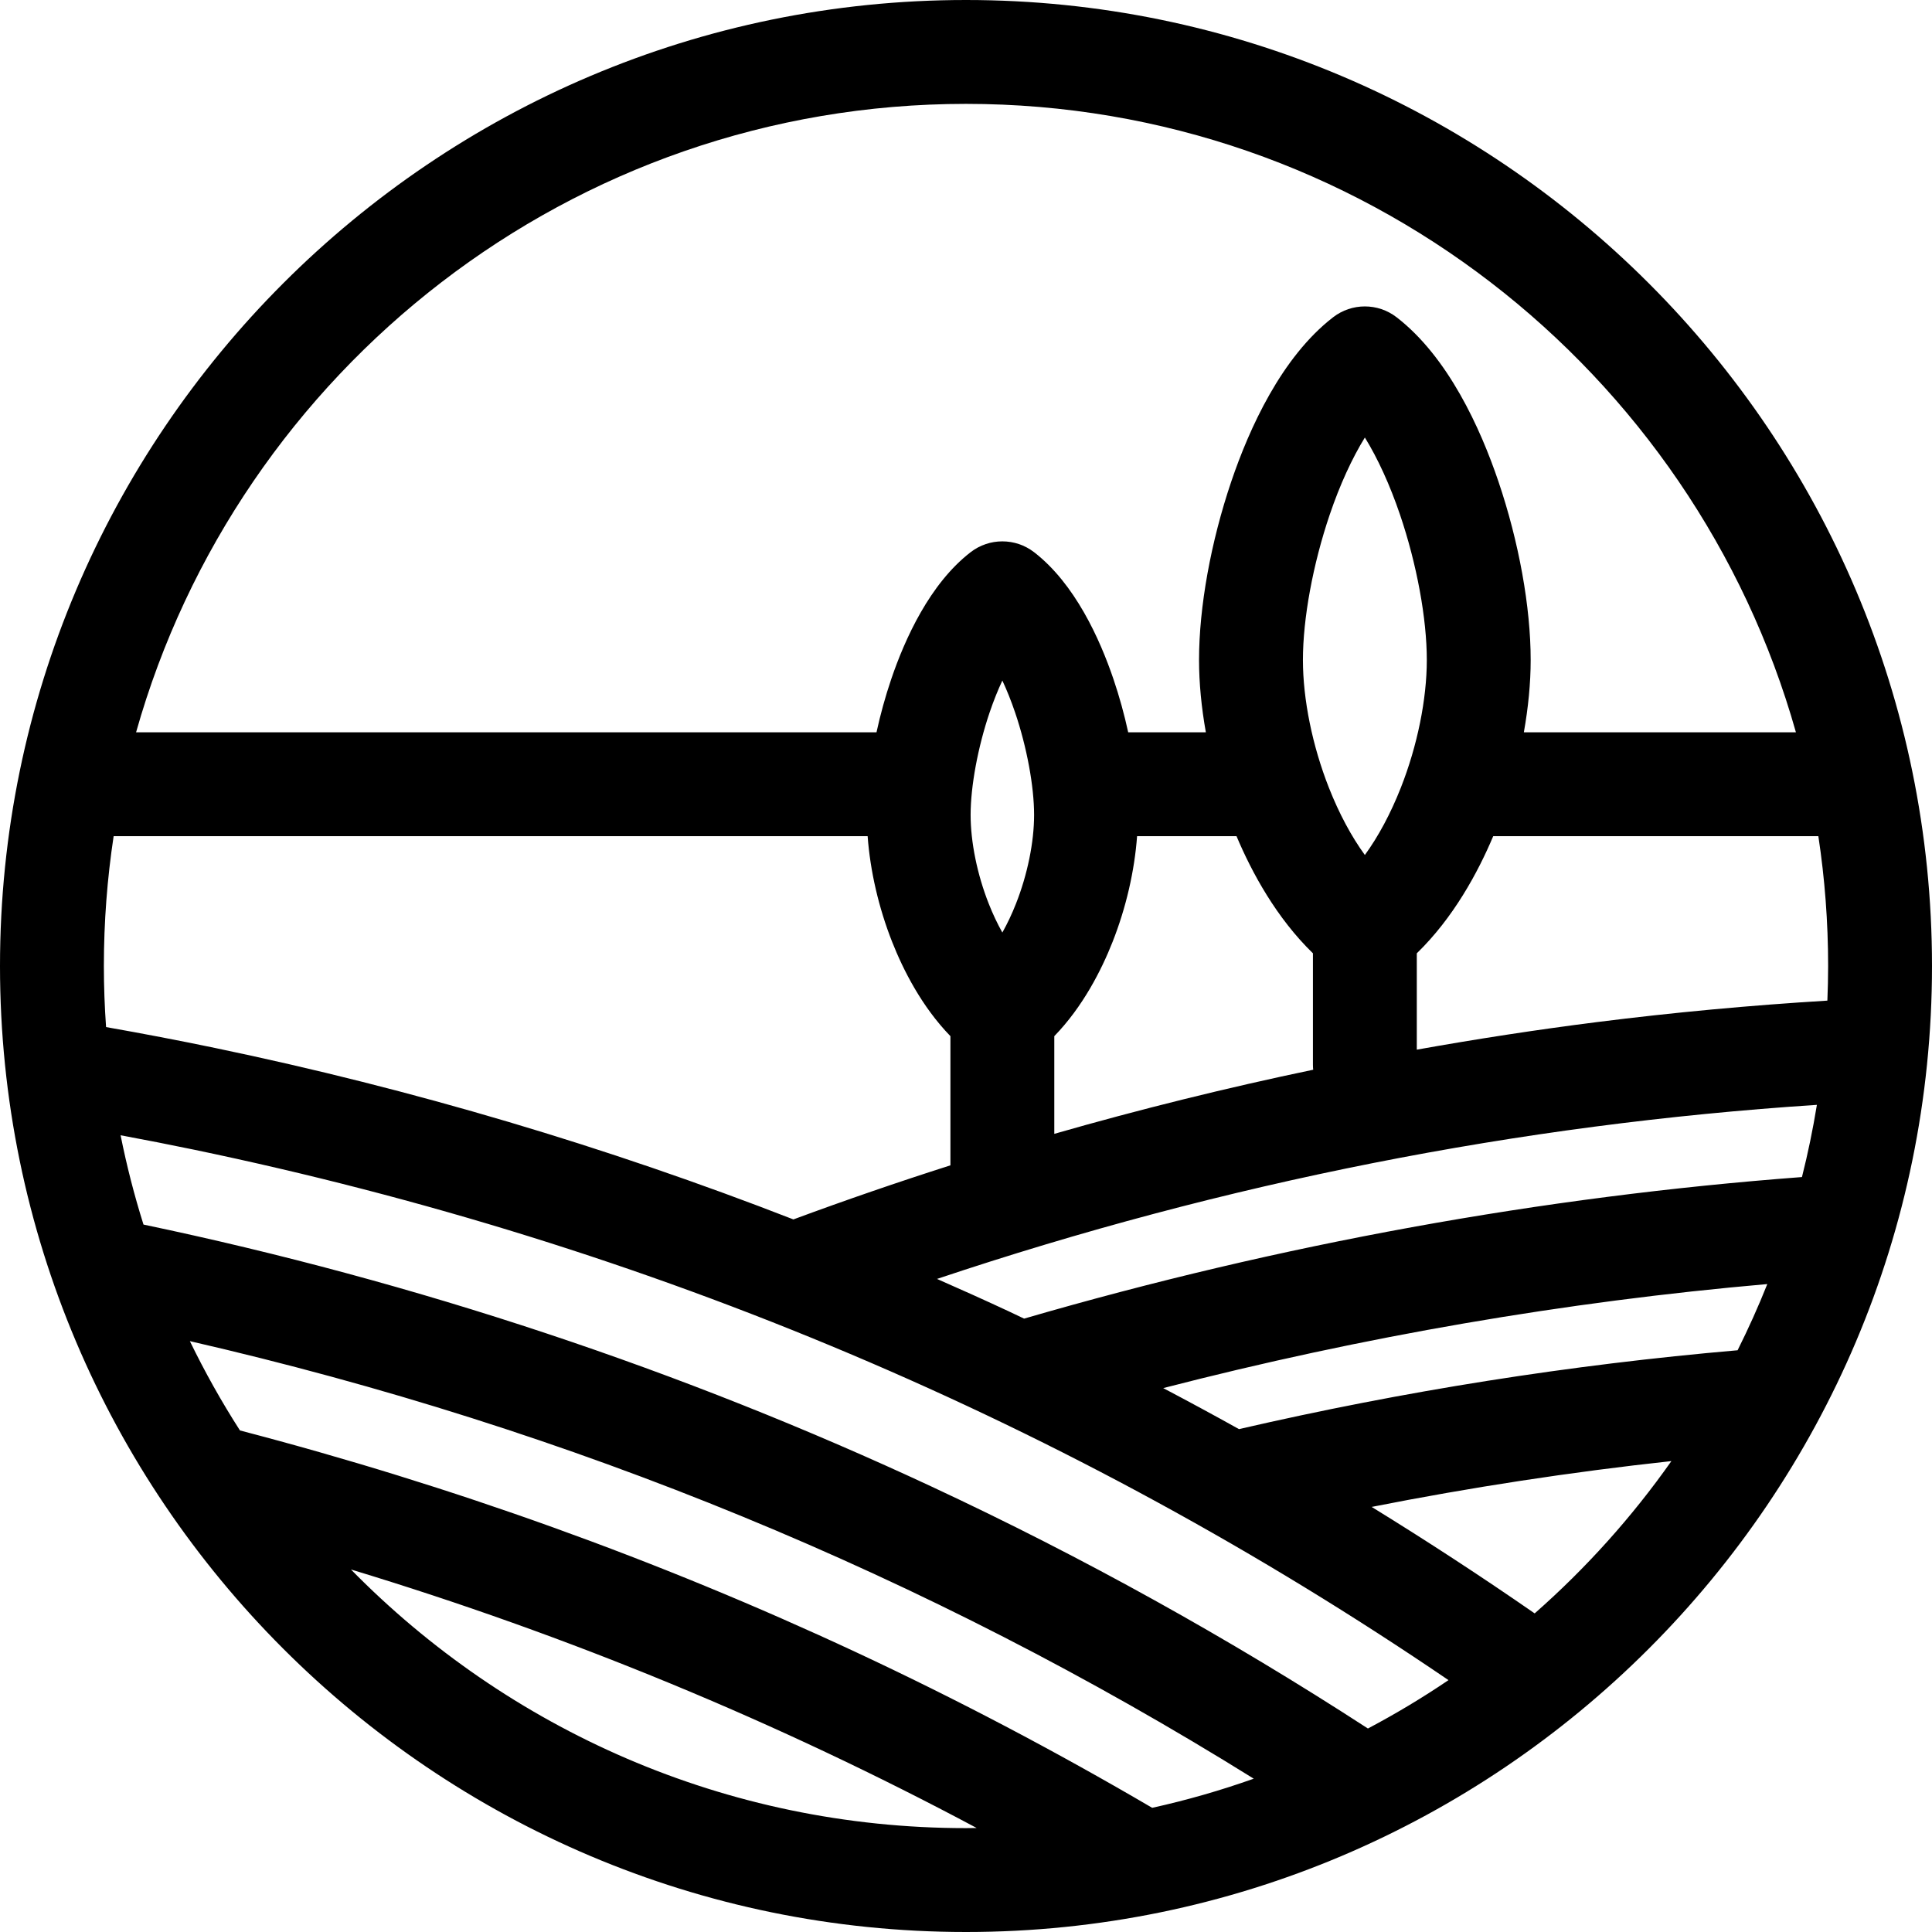
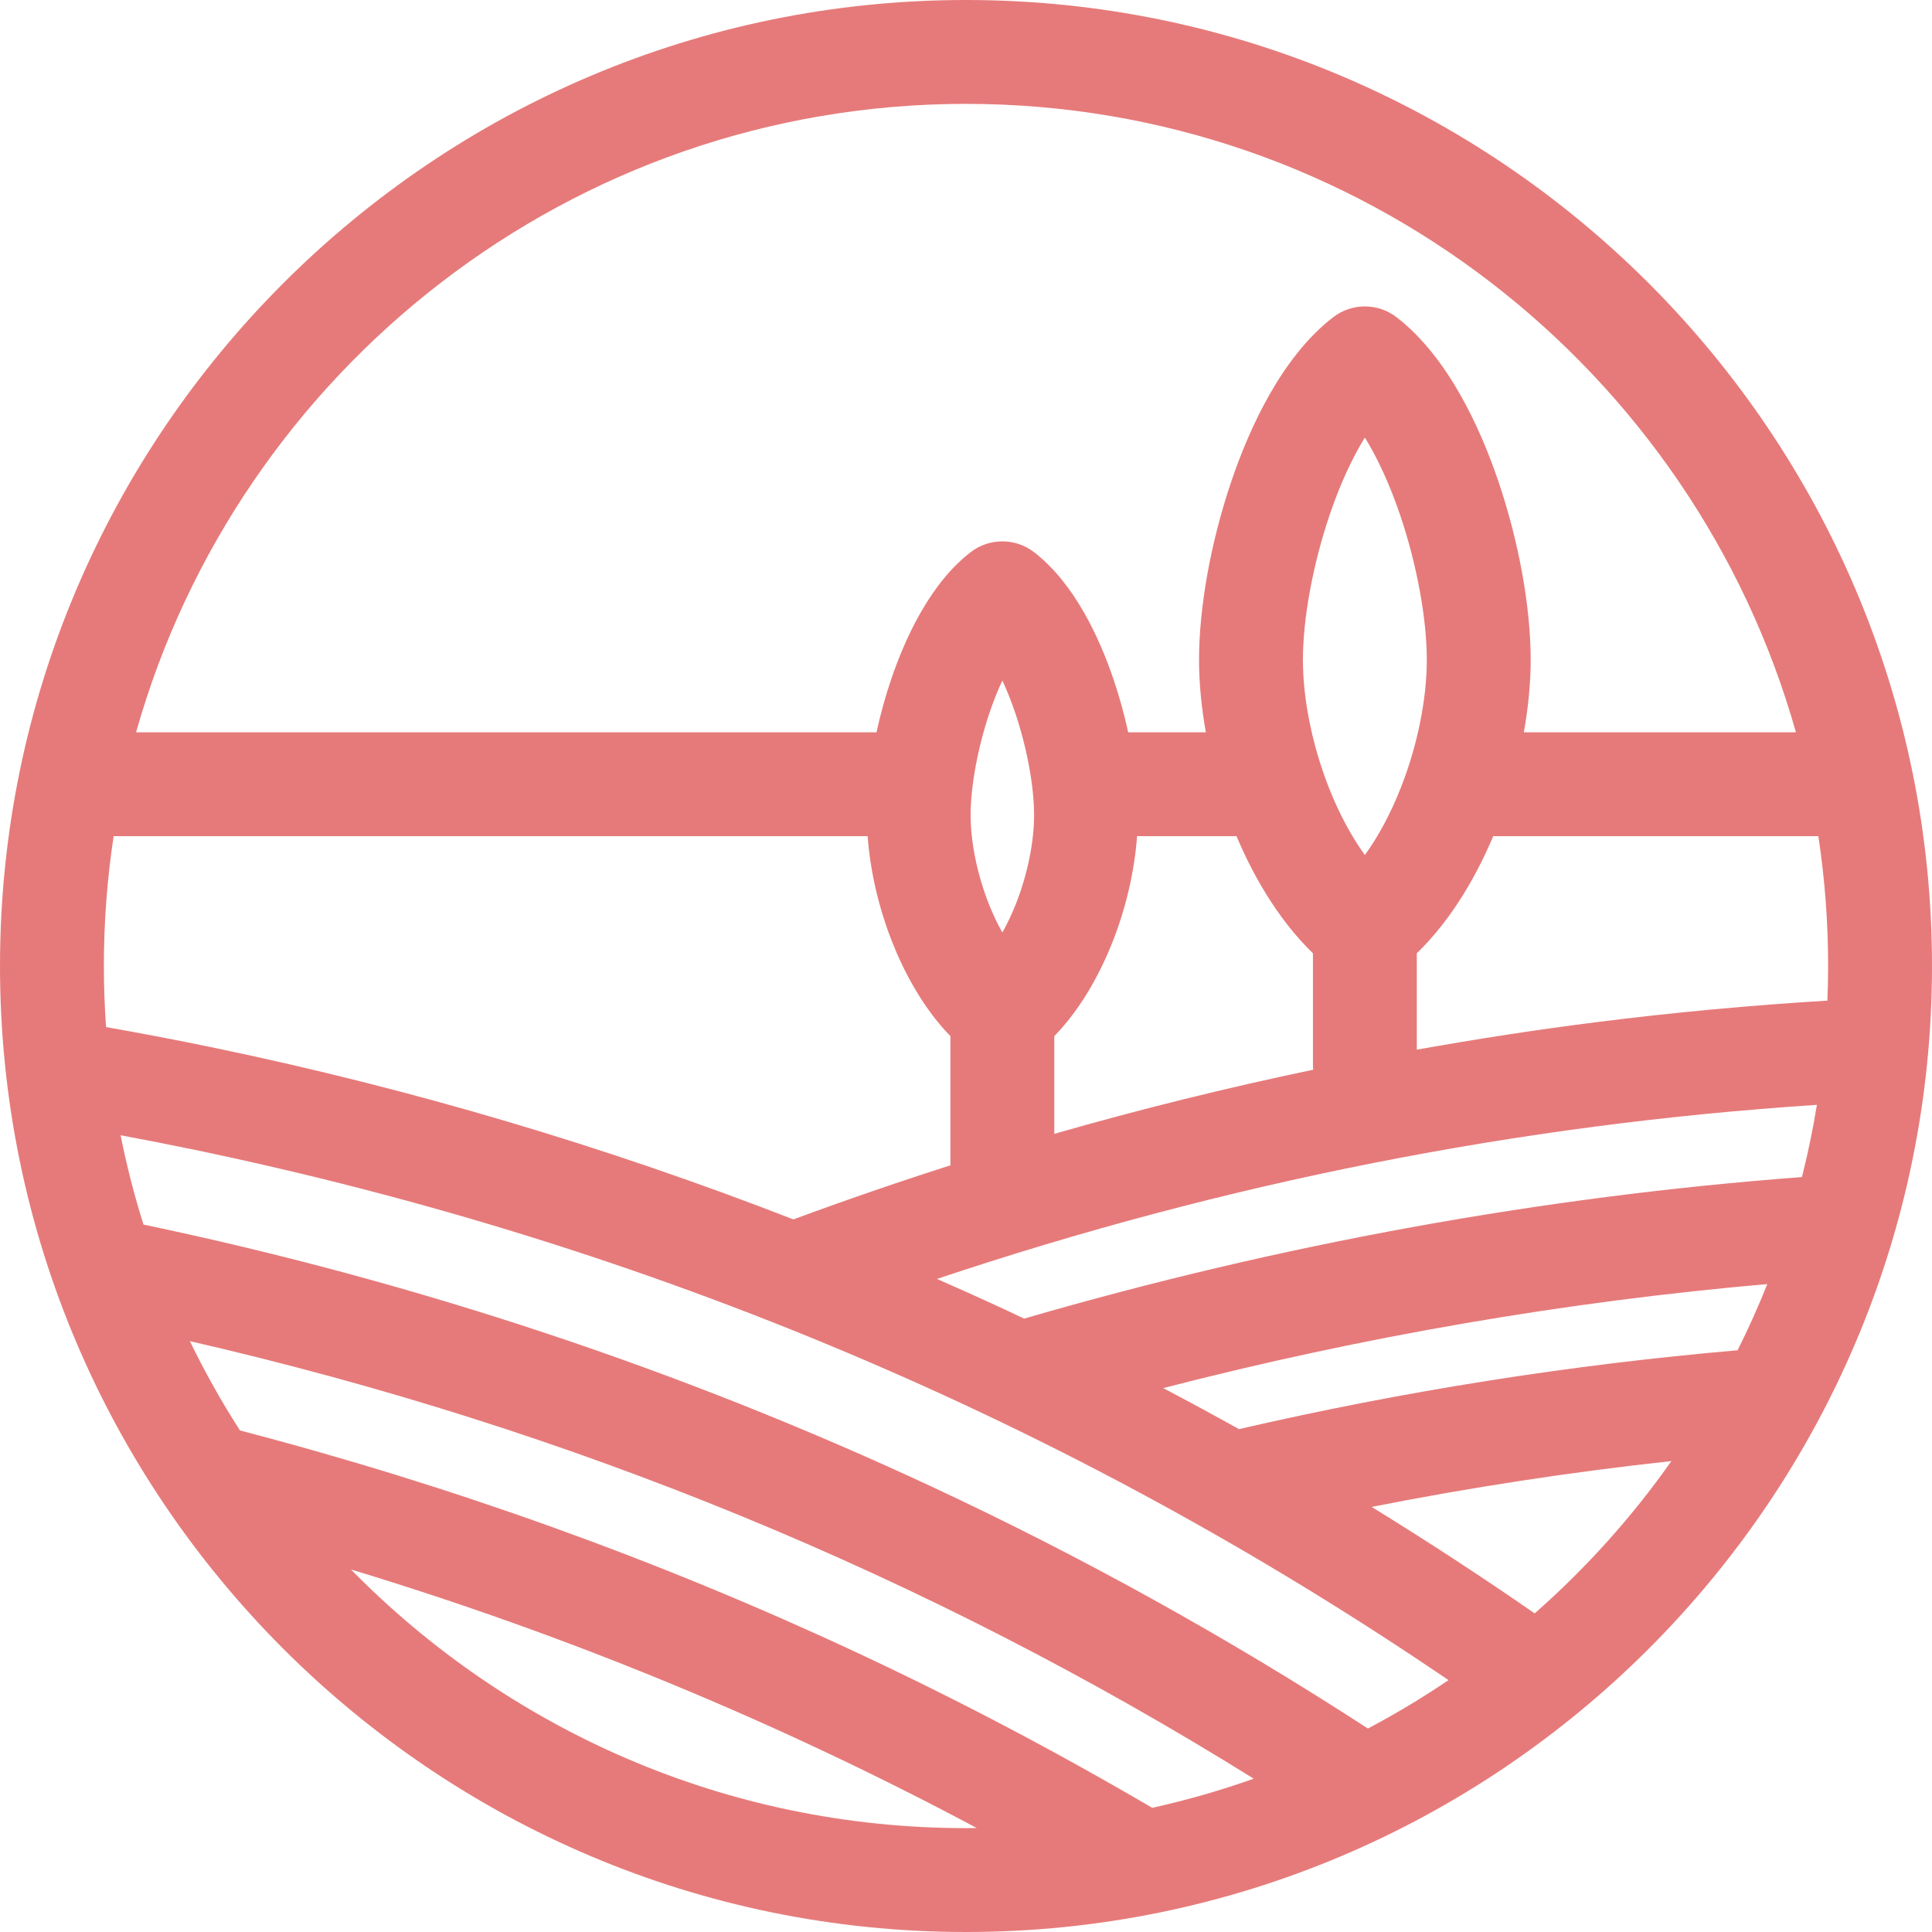
- <svg xmlns="http://www.w3.org/2000/svg" version="1.1" id="Capa_1" x="0px" y="0px" viewBox="0 0 372 372" style="enable-background:new 0 0 372 372;" xml:space="preserve">
+ <svg xmlns="http://www.w3.org/2000/svg" version="1.1" id="Capa_1" x="0px" y="0px" viewBox="0 0 372 372" style="enable-background:new 0 0 372 372;" xml:space="preserve" width="512px" height="512px">
  <g>
-     <path d="M372,186C372,83.439,288.561,0,186,0S0,83.439,0,186s83.439,186,186,186S372,288.561,372,186z M186,20   c75.943,0,140.134,51.262,159.798,121h-52.384c0.846-4.755,1.312-9.458,1.312-13.922c0-10.209-2.266-22.745-6.217-34.393   c-3.45-10.174-9.651-23.915-19.597-31.598c-3.602-2.782-8.625-2.782-12.227,0c-9.945,7.683-16.146,21.424-19.598,31.599   c-3.95,11.651-6.216,24.187-6.216,34.393c0,4.465,0.465,9.167,1.312,13.922h-14.953c-0.744-3.416-1.693-6.864-2.828-10.212   c-2.652-7.821-7.458-18.414-15.29-24.464c-3.602-2.782-8.625-2.782-12.227,0c-7.832,6.05-12.638,16.643-15.29,24.465   c-1.135,3.348-2.084,6.796-2.828,10.211H26.202C45.866,71.262,110.057,20,186,20z M295.497,310.654   c-10.275-7.118-20.746-13.951-31.389-20.502c19.142-3.782,38.392-6.726,57.713-8.823   C314.226,292.117,305.38,301.961,295.497,310.654z M238.561,275.172c-4.83-2.694-9.696-5.321-14.587-7.898   c38.507-9.945,77.558-16.651,116.315-20.031c-1.73,4.343-3.644,8.592-5.721,12.746C302.346,262.779,270.29,267.845,238.561,275.172   z M197.186,253.896c-0.99-0.468-1.975-0.947-2.968-1.41c-4.572-2.133-9.177-4.2-13.799-6.233   c55.425-18.57,112.063-29.764,169.417-33.517c-0.765,4.703-1.724,9.34-2.876,13.902   C297.014,230.396,246.524,239.545,197.186,253.896z M186.889,156.911c0-5.513,1.398-13.062,3.649-19.7   c0.788-2.325,1.621-4.379,2.462-6.173c0.841,1.793,1.674,3.848,2.462,6.172c2.251,6.639,3.649,14.187,3.649,19.7   c0,5.246-1.274,11.484-3.497,17.113c-0.782,1.982-1.664,3.842-2.614,5.533c-0.95-1.691-1.832-3.551-2.614-5.533   C188.163,168.395,186.889,162.157,186.889,156.911z M203,199.508c5.531-5.698,9.097-12.768,11.218-18.141   c2.613-6.62,4.236-13.708,4.723-20.368h19.144c2.965,7.03,7.683,15.725,14.716,22.557V205c0,0.329,0.018,0.653,0.049,0.973   c-16.735,3.497-33.367,7.615-49.849,12.345V199.508z M250.873,127.078c0-7.991,1.928-18.447,5.156-27.969   c1.949-5.747,4.295-10.854,6.771-14.865c2.476,4.011,4.821,9.118,6.771,14.865c3.229,9.52,5.156,19.976,5.156,27.969   c0,7.578-1.826,16.55-5.011,24.617c-1.965,4.977-4.323,9.368-6.916,12.933c-2.592-3.565-4.951-7.956-6.916-12.933   C252.699,143.627,250.873,134.655,250.873,127.078z M307.514,196.797c-11.602,1.466-23.177,3.25-34.714,5.311v-18.55   c7.033-6.832,11.751-15.528,14.715-22.557h62.603c1.237,8.156,1.882,16.504,1.882,25c0,2.233-0.058,4.452-0.145,6.664   C337.03,193.57,322.238,194.936,307.514,196.797z M20,186c0-8.496,0.645-16.844,1.882-25H167.06   c0.487,6.66,2.11,13.747,4.723,20.368c2.121,5.372,5.686,12.443,11.218,18.141v24.871c-10.147,3.241-20.23,6.71-30.236,10.415   c-36-14.012-73.29-25.086-111.351-33.011c-6.963-1.45-13.967-2.784-20.991-4.025C20.148,193.873,20,189.954,20,186z    M37.337,221.363c87.654,18.251,168.714,52.559,241.566,102.14c-4.984,3.378-10.166,6.484-15.515,9.315   c-26.867-17.436-54.934-33.013-83.924-46.539c-48.21-22.493-99.289-39.475-151.834-50.493c-1.767-5.609-3.241-11.347-4.41-17.194   C27.94,219.472,32.649,220.387,37.337,221.363z M241.404,342.48c-6.351,2.255-12.877,4.134-19.554,5.609   c-18.576-10.889-37.646-20.922-57.138-30.017c-37.951-17.707-77.685-31.985-118.507-42.642c-3.543-5.518-6.764-11.261-9.646-17.198   C109.917,275.076,178.525,303.308,241.404,342.48z M188.059,351.974c-0.687,0.009-1.37,0.026-2.059,0.026   c-46.333,0-88.285-19.088-118.427-49.804C109.514,314.915,149.746,331.532,188.059,351.974z" />
+     <path d="M372,186C372,83.439,288.561,0,186,0S0,83.439,0,186s83.439,186,186,186S372,288.561,372,186z M186,20   c75.943,0,140.134,51.262,159.798,121h-52.384c0.846-4.755,1.312-9.458,1.312-13.922c0-10.209-2.266-22.745-6.217-34.393   c-3.45-10.174-9.651-23.915-19.597-31.598c-3.602-2.782-8.625-2.782-12.227,0c-9.945,7.683-16.146,21.424-19.598,31.599   c-3.95,11.651-6.216,24.187-6.216,34.393c0,4.465,0.465,9.167,1.312,13.922h-14.953c-0.744-3.416-1.693-6.864-2.828-10.212   c-2.652-7.821-7.458-18.414-15.29-24.464c-3.602-2.782-8.625-2.782-12.227,0c-7.832,6.05-12.638,16.643-15.29,24.465   c-1.135,3.348-2.084,6.796-2.828,10.211H26.202C45.866,71.262,110.057,20,186,20z M295.497,310.654   c-10.275-7.118-20.746-13.951-31.389-20.502c19.142-3.782,38.392-6.726,57.713-8.823   C314.226,292.117,305.38,301.961,295.497,310.654z M238.561,275.172c-4.83-2.694-9.696-5.321-14.587-7.898   c38.507-9.945,77.558-16.651,116.315-20.031c-1.73,4.343-3.644,8.592-5.721,12.746C302.346,262.779,270.29,267.845,238.561,275.172   z M197.186,253.896c-0.99-0.468-1.975-0.947-2.968-1.41c-4.572-2.133-9.177-4.2-13.799-6.233   c55.425-18.57,112.063-29.764,169.417-33.517c-0.765,4.703-1.724,9.34-2.876,13.902   C297.014,230.396,246.524,239.545,197.186,253.896z M186.889,156.911c0-5.513,1.398-13.062,3.649-19.7   c0.788-2.325,1.621-4.379,2.462-6.173c0.841,1.793,1.674,3.848,2.462,6.172c2.251,6.639,3.649,14.187,3.649,19.7   c0,5.246-1.274,11.484-3.497,17.113c-0.782,1.982-1.664,3.842-2.614,5.533c-0.95-1.691-1.832-3.551-2.614-5.533   C188.163,168.395,186.889,162.157,186.889,156.911z M203,199.508c5.531-5.698,9.097-12.768,11.218-18.141   c2.613-6.62,4.236-13.708,4.723-20.368h19.144c2.965,7.03,7.683,15.725,14.716,22.557V205c0,0.329,0.018,0.653,0.049,0.973   c-16.735,3.497-33.367,7.615-49.849,12.345V199.508z M250.873,127.078c0-7.991,1.928-18.447,5.156-27.969   c1.949-5.747,4.295-10.854,6.771-14.865c2.476,4.011,4.821,9.118,6.771,14.865c3.229,9.52,5.156,19.976,5.156,27.969   c0,7.578-1.826,16.55-5.011,24.617c-1.965,4.977-4.323,9.368-6.916,12.933c-2.592-3.565-4.951-7.956-6.916-12.933   C252.699,143.627,250.873,134.655,250.873,127.078z M307.514,196.797c-11.602,1.466-23.177,3.25-34.714,5.311v-18.55   c7.033-6.832,11.751-15.528,14.715-22.557h62.603c1.237,8.156,1.882,16.504,1.882,25c0,2.233-0.058,4.452-0.145,6.664   C337.03,193.57,322.238,194.936,307.514,196.797z M20,186c0-8.496,0.645-16.844,1.882-25H167.06   c0.487,6.66,2.11,13.747,4.723,20.368c2.121,5.372,5.686,12.443,11.218,18.141v24.871c-10.147,3.241-20.23,6.71-30.236,10.415   c-36-14.012-73.29-25.086-111.351-33.011c-6.963-1.45-13.967-2.784-20.991-4.025C20.148,193.873,20,189.954,20,186z    M37.337,221.363c87.654,18.251,168.714,52.559,241.566,102.14c-4.984,3.378-10.166,6.484-15.515,9.315   c-26.867-17.436-54.934-33.013-83.924-46.539c-48.21-22.493-99.289-39.475-151.834-50.493c-1.767-5.609-3.241-11.347-4.41-17.194   C27.94,219.472,32.649,220.387,37.337,221.363z M241.404,342.48c-6.351,2.255-12.877,4.134-19.554,5.609   c-18.576-10.889-37.646-20.922-57.138-30.017c-37.951-17.707-77.685-31.985-118.507-42.642c-3.543-5.518-6.764-11.261-9.646-17.198   C109.917,275.076,178.525,303.308,241.404,342.48z M188.059,351.974c-0.687,0.009-1.37,0.026-2.059,0.026   c-46.333,0-88.285-19.088-118.427-49.804C109.514,314.915,149.746,331.532,188.059,351.974z" fill="#E67A7A" />
  </g>
  <g>
</g>
  <g>
</g>
  <g>
</g>
  <g>
</g>
  <g>
</g>
  <g>
</g>
  <g>
</g>
  <g>
</g>
  <g>
</g>
  <g>
</g>
  <g>
</g>
  <g>
</g>
  <g>
</g>
  <g>
</g>
  <g>
</g>
</svg>
